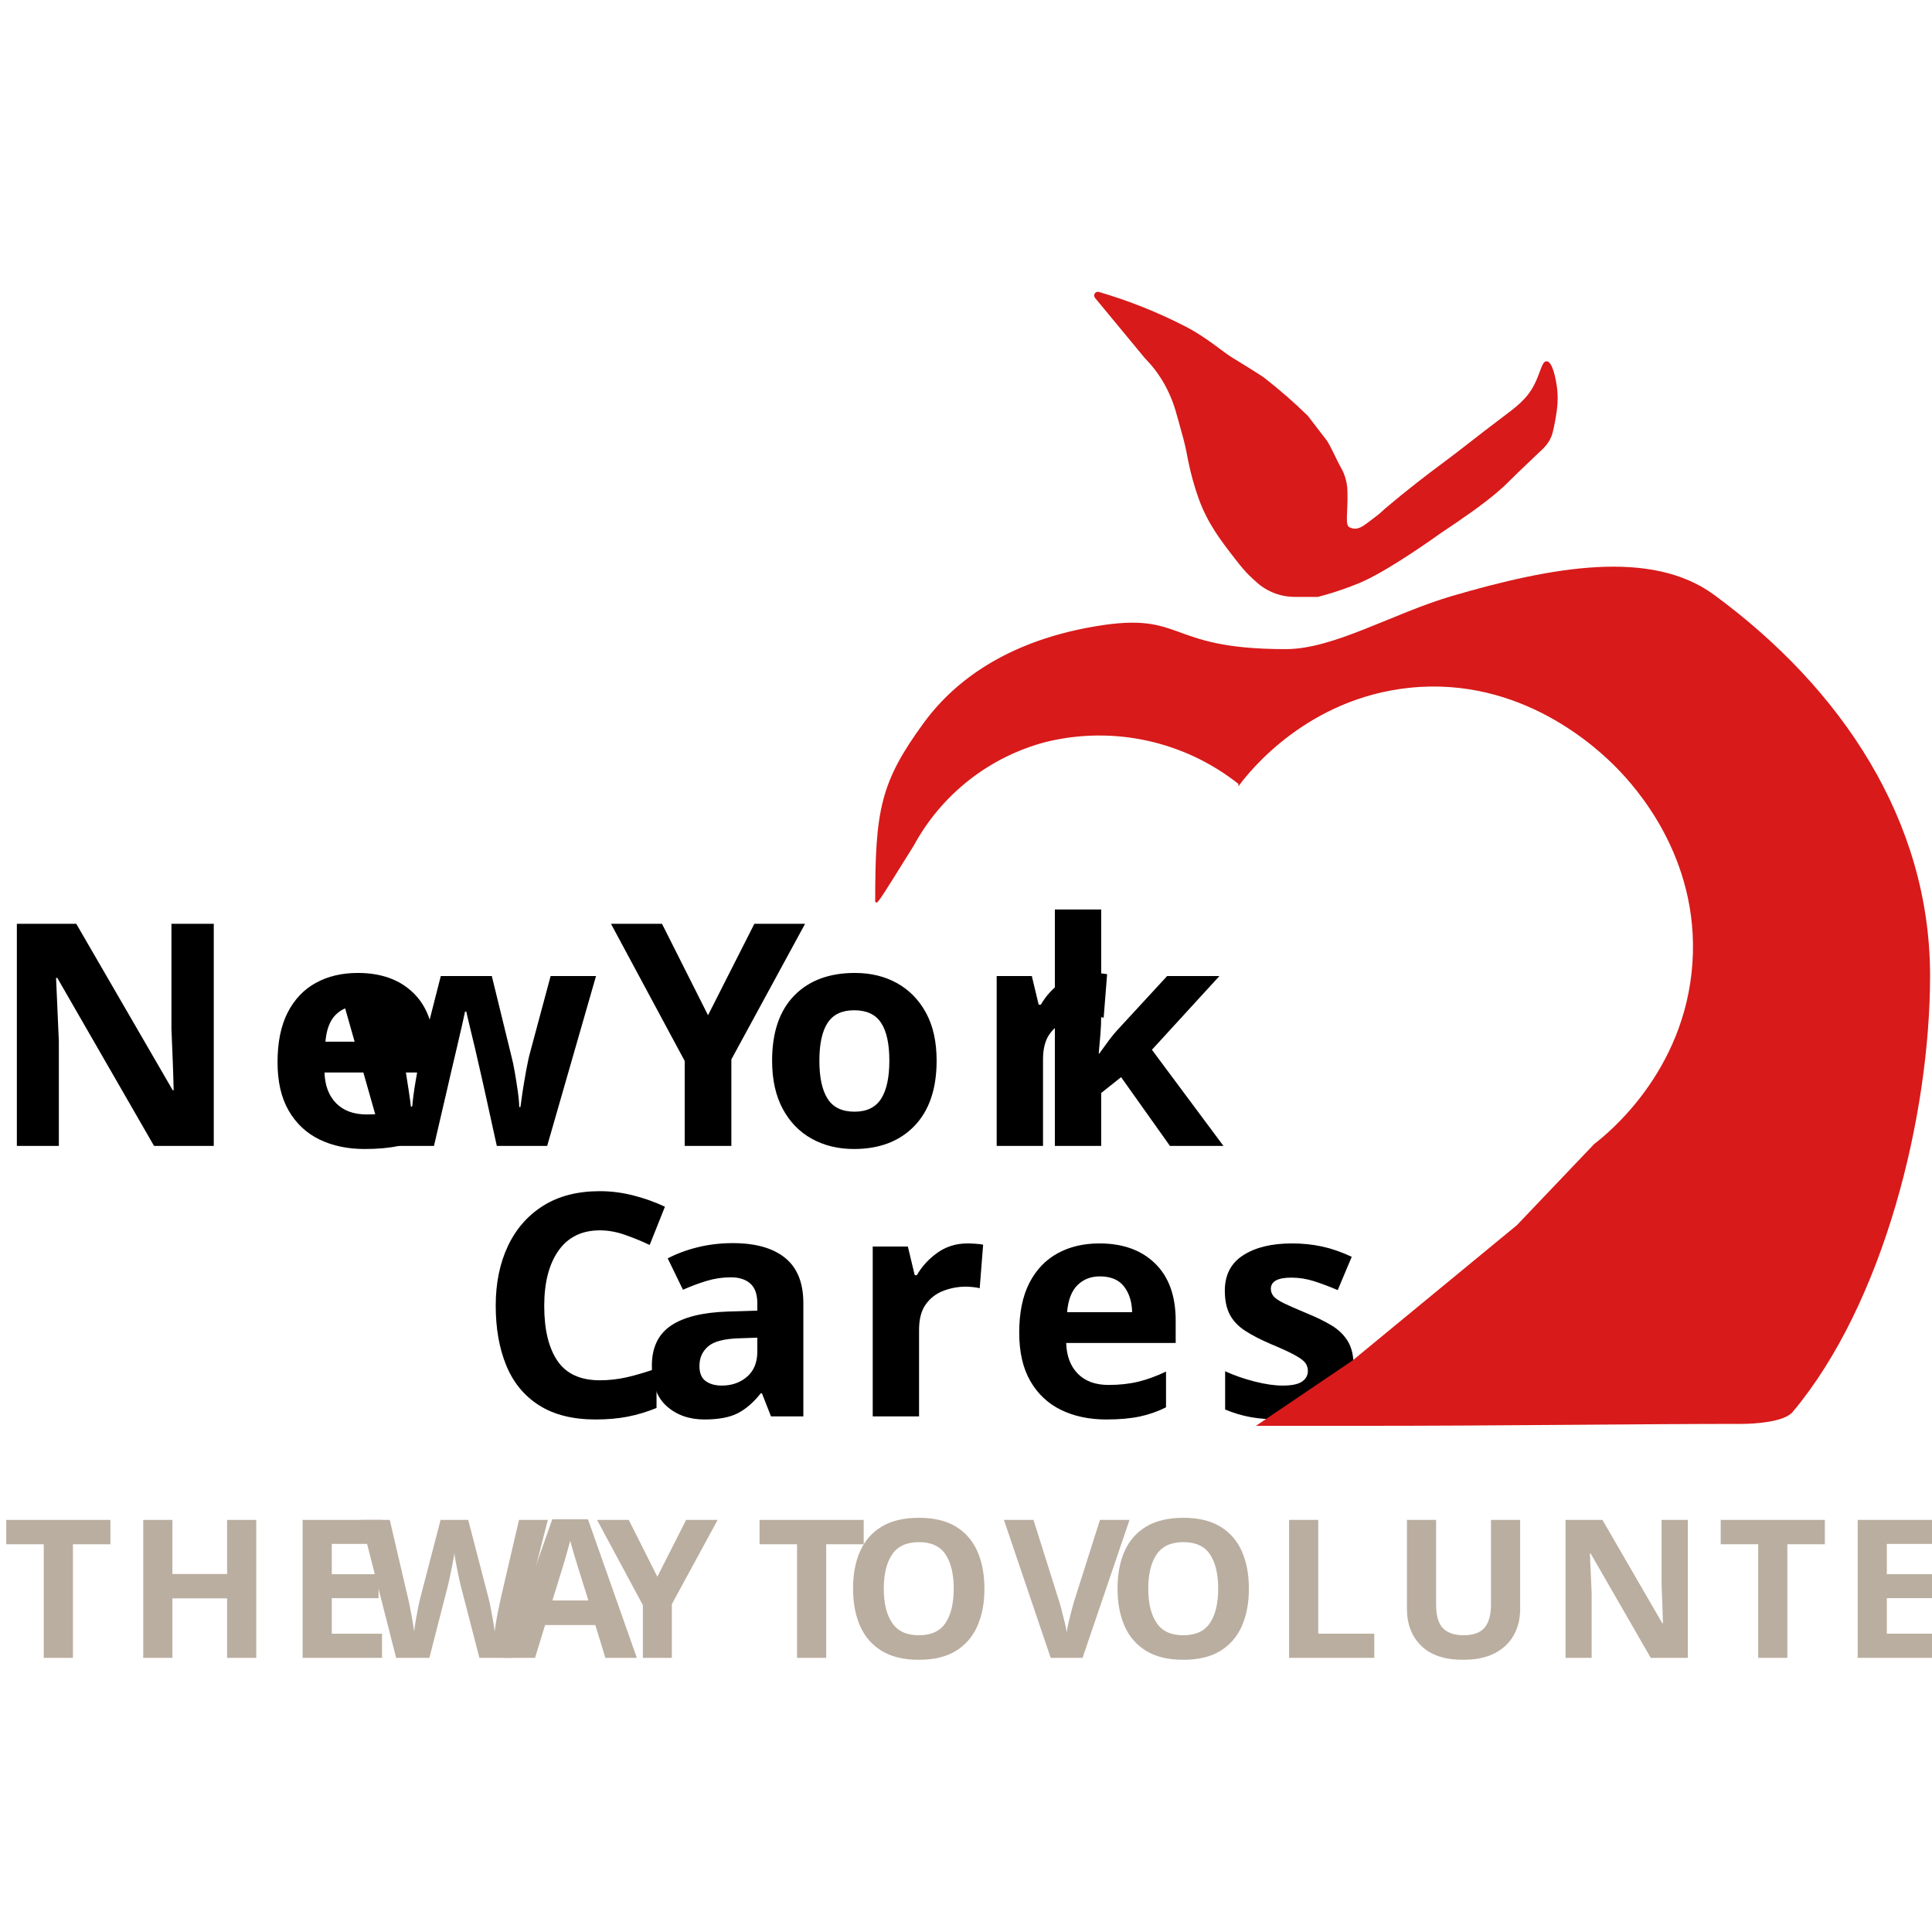
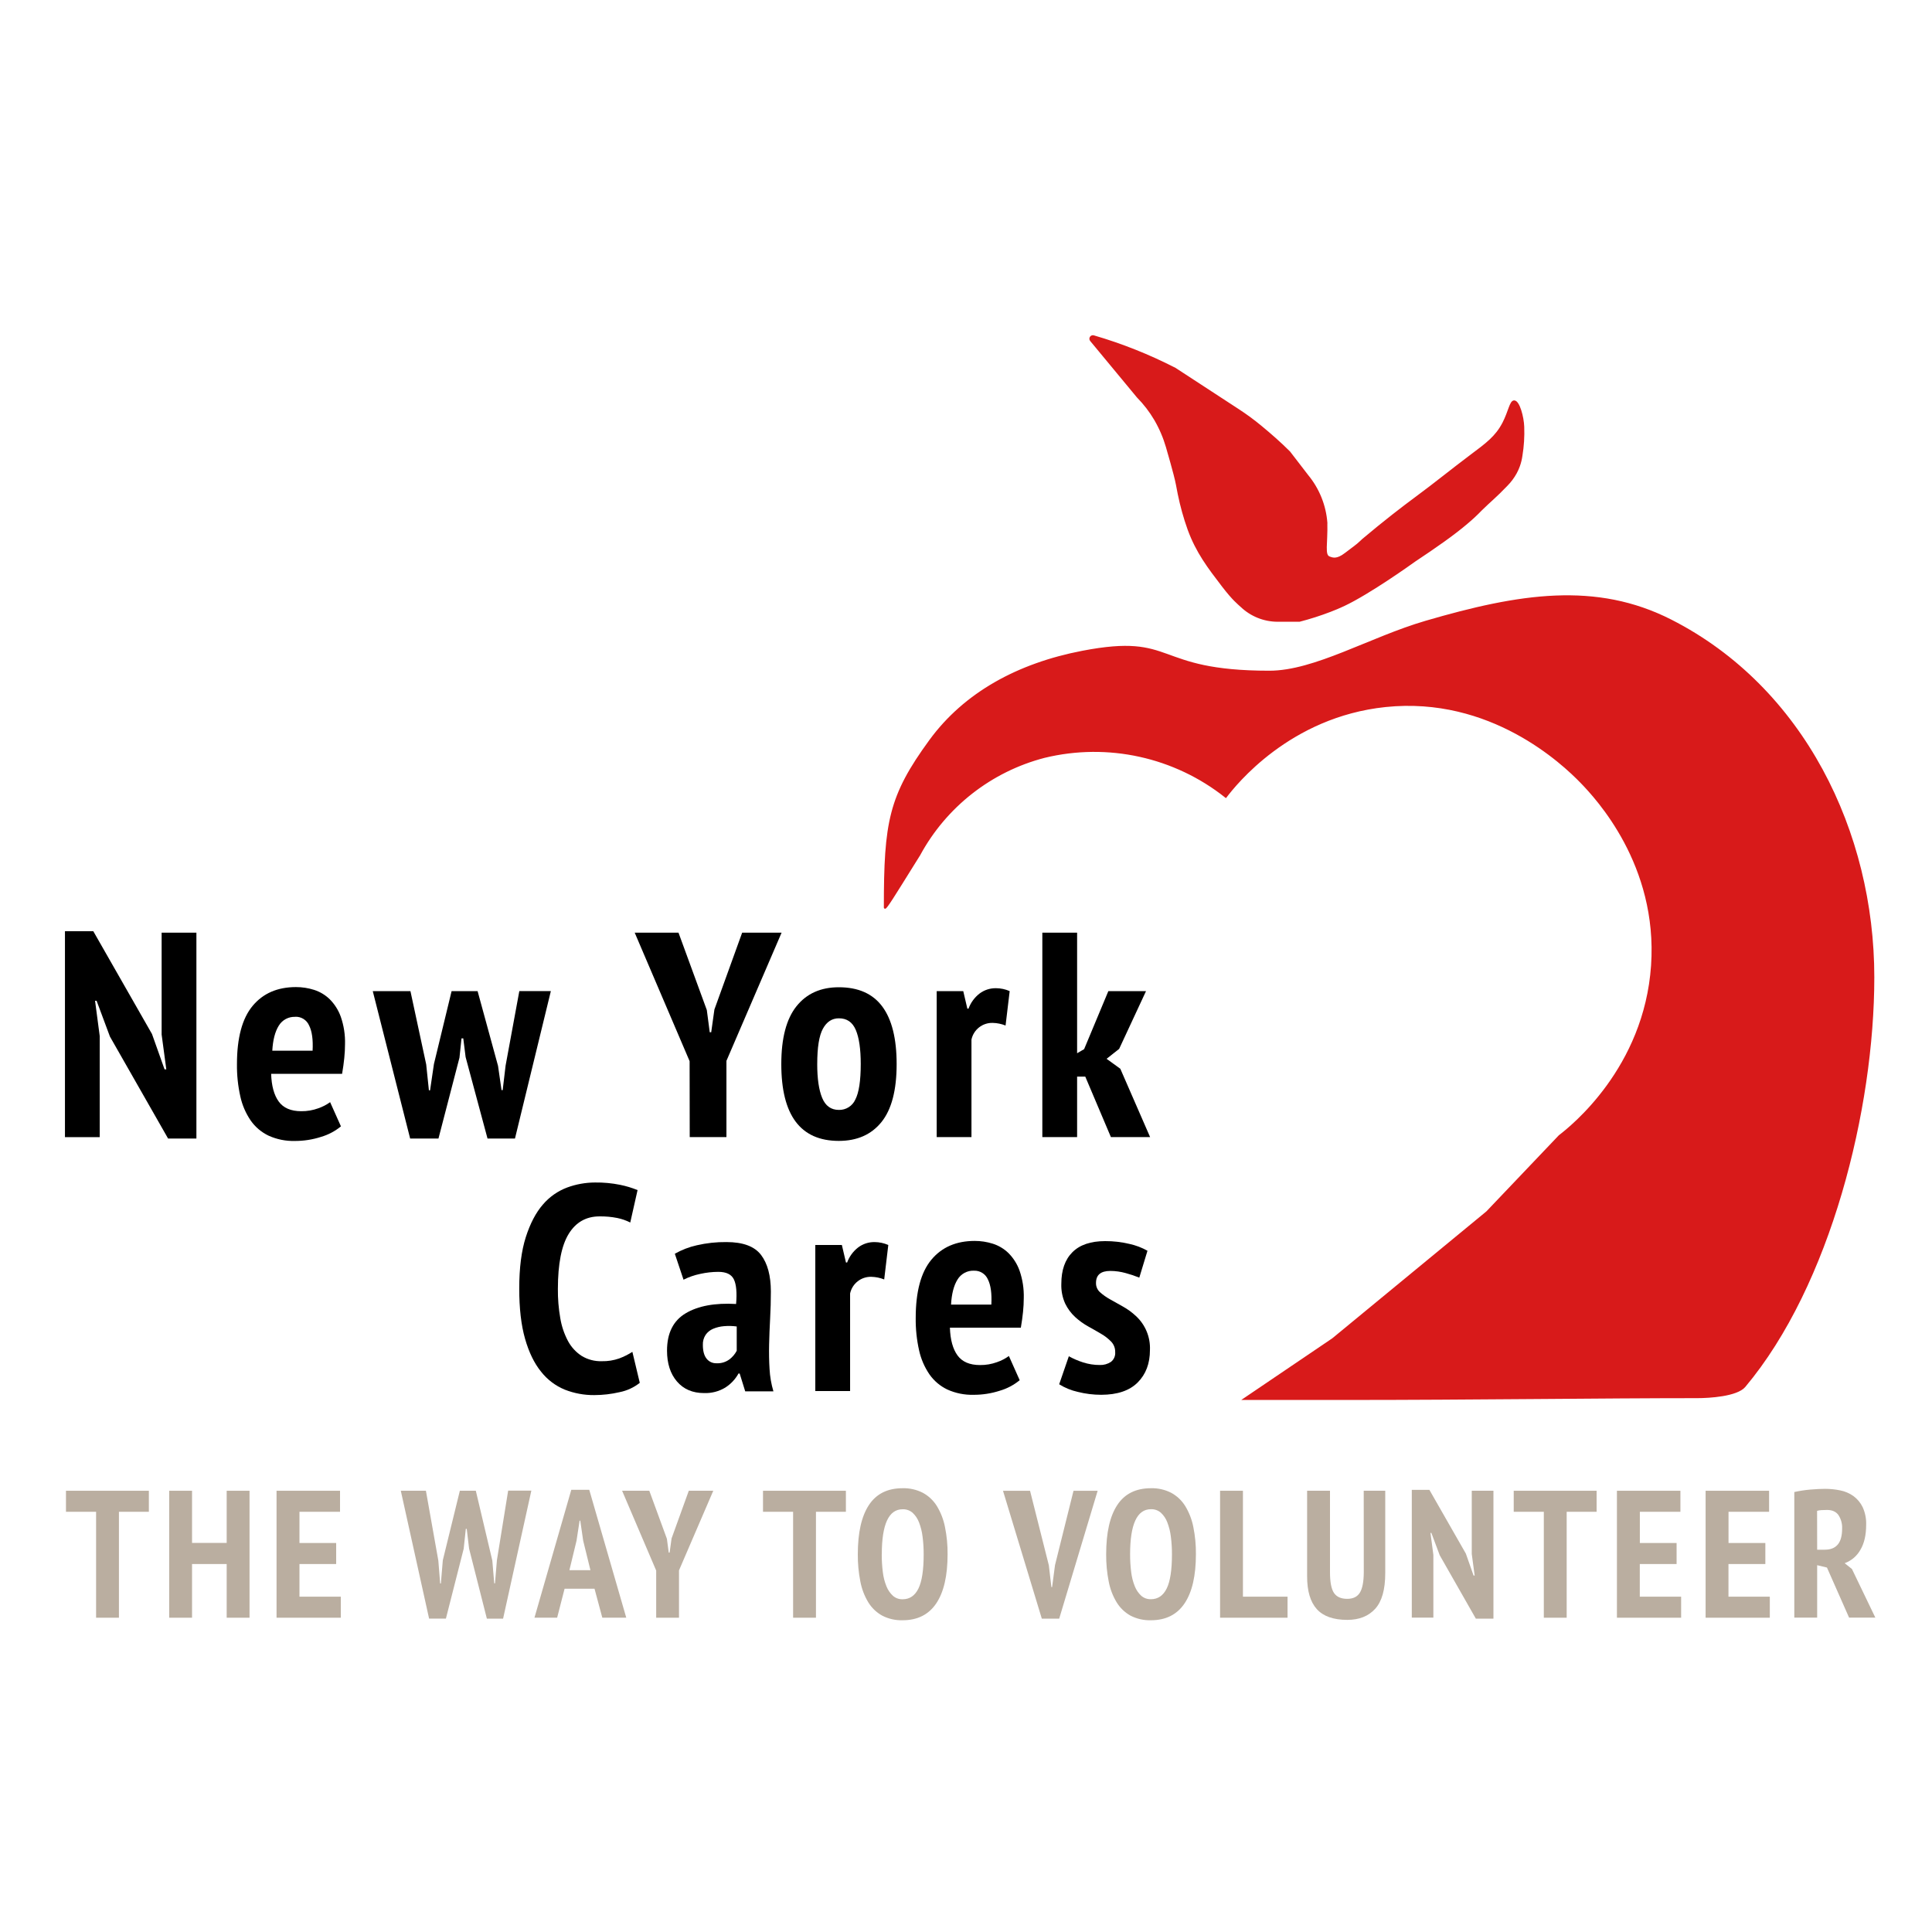
<svg xmlns="http://www.w3.org/2000/svg" viewBox="0 0 1000 1000">
  <defs>
-     <style>.cls-1,.cls-5{font-size:161px;}.cls-1,.cls-5,.cls-7{font-family:PTSans-NarrowBold, PT Sans Narrow;font-weight:700;}.cls-1,.cls-6{letter-spacing:0.07em;}.cls-2{letter-spacing:0.05em;}.cls-3{letter-spacing:0.04em;}.cls-4{letter-spacing:-0.02em;}.cls-5{letter-spacing:0.06em;}.cls-7{font-size:100px;fill:#baaea0;letter-spacing:0.06em;}.cls-8{letter-spacing:0.04em;}.cls-9{letter-spacing:0.02em;}.cls-10{letter-spacing:-0.02em;}.cls-11{letter-spacing:0.04em;}.cls-12{letter-spacing:0.03em;}.cls-13{letter-spacing:0.05em;}.cls-14{letter-spacing:0.03em;}.cls-15{letter-spacing:0.03em;}.cls-16{letter-spacing:0.06em;}.cls-17{fill:#d81a1a;stroke:#d81a1a;stroke-miterlimit:10;}</style>
+     <style>.cls-1{fill:#baaea0;}.cls-2{fill:#d81a1a;stroke:#d81a1a;stroke-miterlimit:10;}</style>
  </defs>
  <g id="nycares-colored">
    <g id="Text">
-       <text class="cls-1" transform="translate(-5.76 593.11)">Ne<tspan class="cls-2" x="178.06" y="0">w</tspan>
-         <tspan class="cls-3" x="281.91" y="0"> </tspan>
-         <tspan class="cls-4" x="322" y="0">Y</tspan>
-         <tspan x="398.15" y="0">or</tspan>
-         <tspan class="cls-3" x="539.19" y="0">k</tspan>
-       </text>
-       <text class="cls-5" transform="translate(247.24 733.11)">C<tspan class="cls-6" x="83.4" y="0">ares</tspan>
-       </text>
-       <text class="cls-7" transform="translate(1.24 858.11)">THE<tspan class="cls-8" x="161.3" y="0"> </tspan>
-         <tspan class="cls-9" x="185.6" y="0">W</tspan>
-         <tspan class="cls-10" x="259.4" y="0">A</tspan>
-         <tspan class="cls-11" x="307.8" y="0">Y</tspan>
-         <tspan class="cls-12" x="360.9" y="0" xml:space="preserve"> T</tspan>
-         <tspan class="cls-13" x="434.5" y="0">O</tspan>
-         <tspan class="cls-14" x="494.5" y="0"> </tspan>
-         <tspan class="cls-15" x="518.39" y="0">V</tspan>
-         <tspan class="cls-16" x="571.39" y="0" xml:space="preserve">OLUNTEER  </tspan>
-       </text>
+       <path d="M56.91,536.55,50,518H49.2l2.42,18.29v52.3h-18V482H48.29l30.38,53.2,6.5,18.29h.91l-2.42-18V482.74h18V589.3H87Z" />
+       <path d="M176.47,583a29,29,0,0,1-10.28,5.44,43.68,43.68,0,0,1-13.6,2.12,31,31,0,0,1-13.53-2.72,23.8,23.8,0,0,1-9.3-7.86,35.61,35.61,0,0,1-5.37-12.47,72.63,72.63,0,0,1-1.74-16.7q0-20.4,8.09-30.15t22.45-9.75a30.88,30.88,0,0,1,9.37,1.44,20.56,20.56,0,0,1,8.09,4.84,24.65,24.65,0,0,1,5.74,9.07,40,40,0,0,1,2.19,14.28q0,3.33-.38,7.1t-1.13,8.16H140.34q.3,9.37,3.93,14.36t11.64,5a24.86,24.86,0,0,0,8.84-1.51,23.45,23.45,0,0,0,6.12-3.17Zm-23.58-56.68a9.48,9.48,0,0,0-8.62,4.61q-2.87,4.61-3.33,12.92H161.8q.45-8.62-1.81-13.07A7.49,7.49,0,0,0,152.89,526.27Z" />
+       <path d="M247.2,513l10.58,38.69,1.81,12.54h.6l1.51-12.7,7.1-38.54h16.32L266.55,589.3H252.34L241,547.13l-1.21-9.67h-.91l-1.06,10L226.95,589.3H212.29L192.94,513h19.5l8.16,37.94L222,564.36h.6l2-13.6L233.75,513Z" />
+       <path d="M356.94,549.25l-28.42-66.5h22.67l14.66,40.05,1.51,11.49h.76l1.66-11.79,14.36-39.75h20.41L376,549.1v39.45h-19Z" />
+       <path d="M404.4,550.76q0-20.1,7.86-29.93T434.17,511q15.11,0,22.52,10t7.41,29.78q0,20.26-7.86,30t-22.07,9.75Q404.39,590.51,404.4,550.76Zm18.59,0q0,11.34,2.57,17.53t8.62,6.2a9.09,9.09,0,0,0,8.54-5.37q2.79-5.36,2.8-18.36,0-11.64-2.57-17.68t-8.77-6q-5.29,0-8.24,5.37T423,550.76Z" />
+       <path d="M520.48,530.81a19.08,19.08,0,0,0-6.65-1.36,10.92,10.92,0,0,0-11,8.62v50.48h-18V513h13.75l2.12,9.07h.6a17.5,17.5,0,0,1,5.67-7.78,13.79,13.79,0,0,1,8.54-2.8,17.68,17.68,0,0,1,7.1,1.51Z" />
+       <path d="M561.74,557.26h-4.23v31.29h-18V482.74h18v62.42l3.63-2.12L573.68,513h19.5L579.27,542.9l-6.5,5.14,7.1,5.14,15.42,35.37H575Z" />
+       <path d="M331.15,715.75a24.49,24.49,0,0,1-10.5,4.84,58.29,58.29,0,0,1-13.07,1.51,40.73,40.73,0,0,1-15.19-2.8,30.21,30.21,0,0,1-12.32-9.3q-5.29-6.5-8.31-17.08t-3-26q0-16,3.4-26.6T281,623.47a30.6,30.6,0,0,1,12.62-8.84A42,42,0,0,1,308,612.06,61,61,0,0,1,321,613.27a50.15,50.15,0,0,1,9,2.72l-3.78,16.78a26.44,26.44,0,0,0-6.73-2.34,44,44,0,0,0-9.14-.83q-10.43,0-16,9.07t-5.59,28.42A82.86,82.86,0,0,0,290,682.27,38.57,38.57,0,0,0,294,694.13a21.05,21.05,0,0,0,7.1,7.71,19,19,0,0,0,10.35,2.72,25.53,25.53,0,0,0,9.07-1.44,35.71,35.71,0,0,0,6.8-3.4Z" />
+       <path d="M349.29,648.94a41,41,0,0,1,11.34-4.38A65.18,65.18,0,0,1,376,642.89q12.85,0,17.91,6.65T399,668.44q0,7.11-.38,14t-.53,13.45q-.15,6.57.23,12.7a49.83,49.83,0,0,0,2,11.56H385.72l-2.87-9.22h-.6a20.33,20.33,0,0,1-6.8,7.25,19.76,19.76,0,0,1-11,2.87q-8.92,0-14.06-6t-5.14-15.95q0-13.6,9.67-19.35T381,674.94q.75-8.76-1.13-12.7t-8.09-3.93a43.92,43.92,0,0,0-9.37,1.06,34.72,34.72,0,0,0-8.62,3Zm21.61,56.68a10.37,10.37,0,0,0,6.65-2,13.46,13.46,0,0,0,3.78-4.46V686.58a29.68,29.68,0,0,0-6.65-.15,18.29,18.29,0,0,0-5.59,1.36,9,9,0,0,0-3.85,3.1,8.84,8.84,0,0,0-1.44,5.21q0,4.69,1.89,7.1A6.25,6.25,0,0,0,370.91,705.62Z" />
+       <path d="M457.66,662.24a19.09,19.09,0,0,0-6.65-1.36,10.92,10.92,0,0,0-11,8.62V720H422V644.41h13.75l2.12,9.07h.6a17.5,17.5,0,0,1,5.67-7.78,13.79,13.79,0,0,1,8.54-2.8,17.68,17.68,0,0,1,7.1,1.51Z" />
+       <path d="M527.79,714.39a29,29,0,0,1-10.28,5.44,43.68,43.68,0,0,1-13.6,2.12,31,31,0,0,1-13.53-2.72,23.8,23.8,0,0,1-9.3-7.86,35.61,35.61,0,0,1-5.37-12.47,72.63,72.63,0,0,1-1.74-16.7q0-20.4,8.09-30.15t22.45-9.75a30.89,30.89,0,0,1,9.37,1.44,20.56,20.56,0,0,1,8.09,4.84,24.65,24.65,0,0,1,5.74,9.07,40,40,0,0,1,2.19,14.28q0,3.33-.38,7.1t-1.13,8.16H491.67q.3,9.37,3.93,14.36t11.64,5a24.86,24.86,0,0,0,8.84-1.51,23.46,23.46,0,0,0,6.12-3.17Zm-23.58-56.68a9.48,9.48,0,0,0-8.62,4.61q-2.87,4.61-3.33,12.92h20.86q.45-8.62-1.81-13.07A7.49,7.49,0,0,0,504.22,657.71Z" />
+       <path d="M577.22,699.88a7.58,7.58,0,0,0-2-5.37,23.55,23.55,0,0,0-5.21-4.08q-3.17-1.89-6.73-3.85a35.84,35.84,0,0,1-6.73-4.84,23.33,23.33,0,0,1-5.21-7,22.9,22.9,0,0,1-2-10.28q0-10.58,5.74-16.32t16.93-5.74a52.91,52.91,0,0,1,12.55,1.44,33.57,33.57,0,0,1,9.37,3.55l-4.23,13.91a58.74,58.74,0,0,0-7-2.34,29.86,29.86,0,0,0-8-1.13q-7.41,0-7.41,6.2a6.21,6.21,0,0,0,2,4.76,28.35,28.35,0,0,0,5.21,3.7q3.17,1.81,6.73,3.78a34.33,34.33,0,0,1,6.73,4.91,22.6,22.6,0,0,1,7.25,17.61q0,10.43-6.35,16.78T570,721.94a49.46,49.46,0,0,1-12.17-1.51,31,31,0,0,1-9.6-3.93l5-14.51a39.55,39.55,0,0,0,7.33,3.17,27.76,27.76,0,0,0,8.69,1.36,9.79,9.79,0,0,0,5.74-1.59A5.75,5.75,0,0,0,577.22,699.88Z" />
+       <path class="cls-1" d="M77.05,782.5H61.56v54.83H49.74V782.5H34.15V771.61h42.9Z" />
+       <path class="cls-1" d="M117.33,809.54H99.4v27.79H87.57V771.61H99.4v27h17.93v-27h11.83v65.72H117.33Z" />
+       <path class="cls-1" d="M143.14,771.61H176V782.5H155v16.15H174v10.89H155v16.9h21.4v10.89H143.14Z" />
+       <path class="cls-1" d="M226.88,807.76l.94,11.83h.38l1-12,8.82-36h8.26l8.54,36.14,1,11.83h.38l1-12,5.82-36h12L260.4,837.8H252l-9.2-36.24-1.22-10.23h-.47L240,801.65l-9.2,36.14H222.1l-14.65-66.19h13Z" />
+       <path class="cls-1" d="M307.72,822.31H292.23l-3.85,15H276.64l19.06-66.19H305l19.15,66.19H311.75Zm-13-9.58h10.89l-3.76-15.3-1.5-10.33H300l-1.6,10.42Z" />
+       <path class="cls-1" d="M339.64,812.92,322,771.61h14.08l9.11,24.88.94,7.13h.47l1-7.32,8.92-24.69h12.67l-17.74,41.21v24.5H339.64Z" />
+       <path class="cls-1" d="M437.83,782.5H422.34v54.83H410.51V782.5H394.93V771.61h42.9Z" />
+       <path class="cls-1" d="M444,804.47q0-16.71,5.73-25.44t17.46-8.73a21.75,21.75,0,0,1,10.51,2.39,19.44,19.44,0,0,1,7.23,6.85,33.1,33.1,0,0,1,4.18,10.8,67.5,67.5,0,0,1,1.36,14.13q0,16.71-5.87,25.44t-17.41,8.73a21.68,21.68,0,0,1-10.56-2.39,19.53,19.53,0,0,1-7.18-6.85,32.36,32.36,0,0,1-4.13-10.8A69.68,69.68,0,0,1,444,804.47Zm12.39,0a70.9,70.9,0,0,0,.56,9.25,28.4,28.4,0,0,0,1.88,7.37A13.31,13.31,0,0,0,462.2,826a7.3,7.3,0,0,0,5,1.78q5.44,0,8.17-5.54t2.72-17.74a69.36,69.36,0,0,0-.56-9.06,30.63,30.63,0,0,0-1.83-7.42,13,13,0,0,0-3.33-5,7.5,7.5,0,0,0-5.16-1.83Q456.42,781.19,456.42,804.47Z" />
+       <path class="cls-1" d="M542.88,810.2l1.31,11.27h.38l1.5-11.36,9.58-38.49h12.49l-19.9,66.19h-9l-20.09-66.19h14Z" />
+       <path class="cls-1" d="M572.55,804.47q0-16.71,5.73-25.44t17.46-8.73a21.75,21.75,0,0,1,10.51,2.39,19.43,19.43,0,0,1,7.23,6.85,33.11,33.11,0,0,1,4.18,10.8A67.54,67.54,0,0,1,619,804.47q0,16.71-5.87,25.44t-17.42,8.73a21.68,21.68,0,0,1-10.56-2.39A19.53,19.53,0,0,1,578,829.4a32.34,32.34,0,0,1-4.13-10.8A69.72,69.72,0,0,1,572.55,804.47Zm12.39,0a71,71,0,0,0,.56,9.25,28.42,28.42,0,0,0,1.88,7.37,13.31,13.31,0,0,0,3.33,4.88,7.3,7.3,0,0,0,5,1.78q5.44,0,8.17-5.54t2.72-17.74a69.45,69.45,0,0,0-.56-9.06,30.65,30.65,0,0,0-1.83-7.42,13,13,0,0,0-3.33-5,7.5,7.5,0,0,0-5.16-1.83Q584.94,781.19,584.94,804.47Z" />
+       <path class="cls-1" d="M666.43,837.33H631.51V771.61h11.83v54.83h23.09Z" />
+       <path class="cls-1" d="M705.86,771.61H717v42.62q0,12.77-5.21,18.49t-14.41,5.73q-10.8,0-15.82-5.59t-5-17V771.61H688.4v42.15q0,7.7,2.07,10.75t6.85,3.05q4.6,0,6.57-3.24t2-10.56Z" />
+       <path class="cls-1" d="M745.2,805l-4.32-11.55h-.47l1.5,11.36v32.48H730.74V771.14h9.11l18.87,33,4,11.36h.56l-1.5-11.17V771.61H773V837.8h-9.11Z" />
+       <path class="cls-1" d="M826.4,782.5H810.91v54.83H799.08V782.5H783.5V771.61h42.9Z" />
+       <path class="cls-1" d="M836.92,771.61h32.86V782.5h-21v16.15H867.8v10.89H848.75v16.9h21.4v10.89H836.92Z" />
+       <path class="cls-1" d="M882.82,771.61h32.86V782.5h-21v16.15h19.06v10.89H894.65v16.9h21.4v10.89H882.82Z" />
+       <path class="cls-1" d="M928.73,772.27A63.84,63.84,0,0,1,937,771q4.41-.37,7.6-.38a38.85,38.85,0,0,1,7.89.8,17.78,17.78,0,0,1,6.81,2.91,15.46,15.46,0,0,1,4.79,5.73,20.19,20.19,0,0,1,1.83,9.15q0,8-3,13a15.32,15.32,0,0,1-8.12,6.9l3.76,3,12.11,25.16H957.08l-11.45-25.91-5.07-1.22v27.13H928.73Zm11.83,29.85h4q4.41,0,6.67-2.68t2.25-8.31a11.75,11.75,0,0,0-1.88-6.9q-1.88-2.68-5.92-2.68-1.5,0-2.91.09a9.36,9.36,0,0,0-2.25.38Z" />
    </g>
    <g id="Heart">
-       <path class="cls-17" d="M641.5,405.5c5-6.62,34.84-44.44,88-50,58.09-6.07,97.82,31.5,108,42,8.38,8.65,42.79,45.38,39,101-3.87,56.82-44.61,89.11-51,94l-40,42-85,70-48.77,33H708.5c68.2,0,141-1,193-1,6.49,0,21.73-.91,26-6,47-56,71-153,71-225.5,0-79.92-45.62-148.29-111.61-196.73-32.39-23.77-83.51-14.4-135.12.68-30.77,9-61.15,27.54-86.27,27.54-65,0-51-21-103-11-35.75,6.87-65,23-84,49-22.39,30.63-25,45-25,92,0,0,0,.15.06.18.59.32,5.08-7,13.94-21.18l5-8a109.79,109.79,0,0,1,69-54,116.56,116.56,0,0,1,100,22Z" />
-       <path class="cls-17" d="M686.5,228.5c3,5,4.89,9.91,7.66,14.76a19.85,19.85,0,0,1,1.07,2.33,25.22,25.22,0,0,1,1.71,8.89c.31,11.45-1.64,17.81,1.56,19,1.71.65,4.14,1.76,9-2,3.56-2.76,6.34-4.61,8.37-6.6.41-.4.83-.81,1.27-1.18,12-10.14,22.21-17.93,29.36-23.21,10.13-7.49,19.91-15.45,30-23,8.76-6.56,14-10.37,18-18,3.3-6.36,4-12,6-12,2.51.06,4.43,8.7,5,14,.67,6.25-.18,11.29-1,16-.4,2.29-.86,4.4-1.34,6.29-1.38,5.46-5.33,8.54-6.84,10C776.5,252.5,781.5,248.5,774.5,254.5c-7.19,6.16-17.14,13.12-29,21-1.47,1.07-24.71,17.74-39.13,24.49-2.38,1.11-4.71,2.08-7.21,3a155.81,155.81,0,0,1-17.06,5.46h-12a28.94,28.94,0,0,1-19.94-8c-1.35-1.28-4.23-3.32-10.26-11.18C632,279.09,625.53,270.67,620.93,258a141.77,141.77,0,0,1-5.43-19.53c-.62-3.09-1.11-6.13-2.31-10.8-1-3.77-2.71-9.88-2.87-10.45l-.24-.83-.21-.71c-.21-.81-.49-1.81-.83-2.95a67.83,67.83,0,0,0-6.54-15.26A63.87,63.87,0,0,0,592.91,185l-25.76-31.15a1.42,1.42,0,0,1,1.63-2.22A253.77,253.77,0,0,1,613.5,169.5c10.79,5.58,19.25,13.13,24,16,6.2,3.75,11.4,7,15.27,9.53a17.39,17.39,0,0,1,1.42,1A260.75,260.75,0,0,1,676.5,215.5Z" />
+       <path class="cls-2" d="M634.48,412.41c4.73-6.21,32.71-41.72,82.61-46.94,54.54-5.7,91.84,29.57,101.39,39.43,7.87,8.12,40.17,42.61,36.61,94.82-3.64,53.35-41.88,83.65-47.88,88.25L769.67,627.4l-79.8,65.72-45.78,31h53.29c64,0,132.37-.94,181.19-.94,6.09,0,20.4-.85,24.41-5.63,44.12-52.57,66.66-143.6,66.66-211.7,0-75-36.29-149.84-104.78-184.69-38.84-19.76-78.4-13.52-126.85.64-28.88,8.44-57.4,25.86-81,25.86-61,0-47.88-19.71-96.7-10.33-33.56,6.45-61,21.59-78.86,46-21,28.76-23.47,42.21-23.47,86.37,0,0,0,.14.06.17.55.3,4.77-6.56,13.08-19.89l4.69-7.51a103.07,103.07,0,0,1,64.78-50.7,109.43,109.43,0,0,1,93.88,20.65Z" />
+       <path class="cls-2" d="M686.53,270.64c.29,10.75-1.54,16.72,1.47,17.85,1.61.61,3.89,1.66,8.45-1.88,3.34-2.59,5.94-4.32,7.85-6.19.39-.38.78-.77,1.2-1.12,11.3-9.52,20.85-16.83,27.56-21.79,9.51-7,18.7-14.5,28.16-21.59,8.22-6.16,13.18-9.74,16.9-16.9,3.1-6,3.71-11.31,5.63-11.27,2.36.05,4.53,8.15,4.69,13.14a74.11,74.11,0,0,1-.94,15,26.76,26.76,0,0,1-1.3,5.3,26.42,26.42,0,0,1-1.61,3.59,28.88,28.88,0,0,1-4.77,6.37c-5.8,6.08-8.57,8.11-13.18,12.66a92.23,92.23,0,0,1-7.3,6.81c-6.75,5.79-16.09,12.32-27.23,19.71-1.38,1-23.2,16.65-36.74,23-2.23,1-4.42,2-6.77,2.86a146.27,146.27,0,0,1-16,5.13H661.15a27.29,27.29,0,0,1-18.63-7.54c-1.29-1.21-4-3.18-9.57-10.44-7.38-9.63-13.45-17.54-17.77-29.4a133.09,133.09,0,0,1-5.1-18.34c-.58-2.9-1-5.75-2.17-10.14-.9-3.54-2.54-9.27-2.7-9.81l-.23-.78-.19-.66c-.2-.76-.46-1.7-.78-2.77a63.68,63.68,0,0,0-6.14-14.33,60,60,0,0,0-9-11.7L564.68,176.2a1.33,1.33,0,0,1,1.53-2.09,238.24,238.24,0,0,1,42,16.74l32.8,21.4a127.25,127.25,0,0,1,11.42,8.39c5.14,4.24,10.19,8.66,14.93,13.4l9.39,12.2a43.54,43.54,0,0,1,9.8,24.39Z" />
    </g>
  </g>
</svg>
